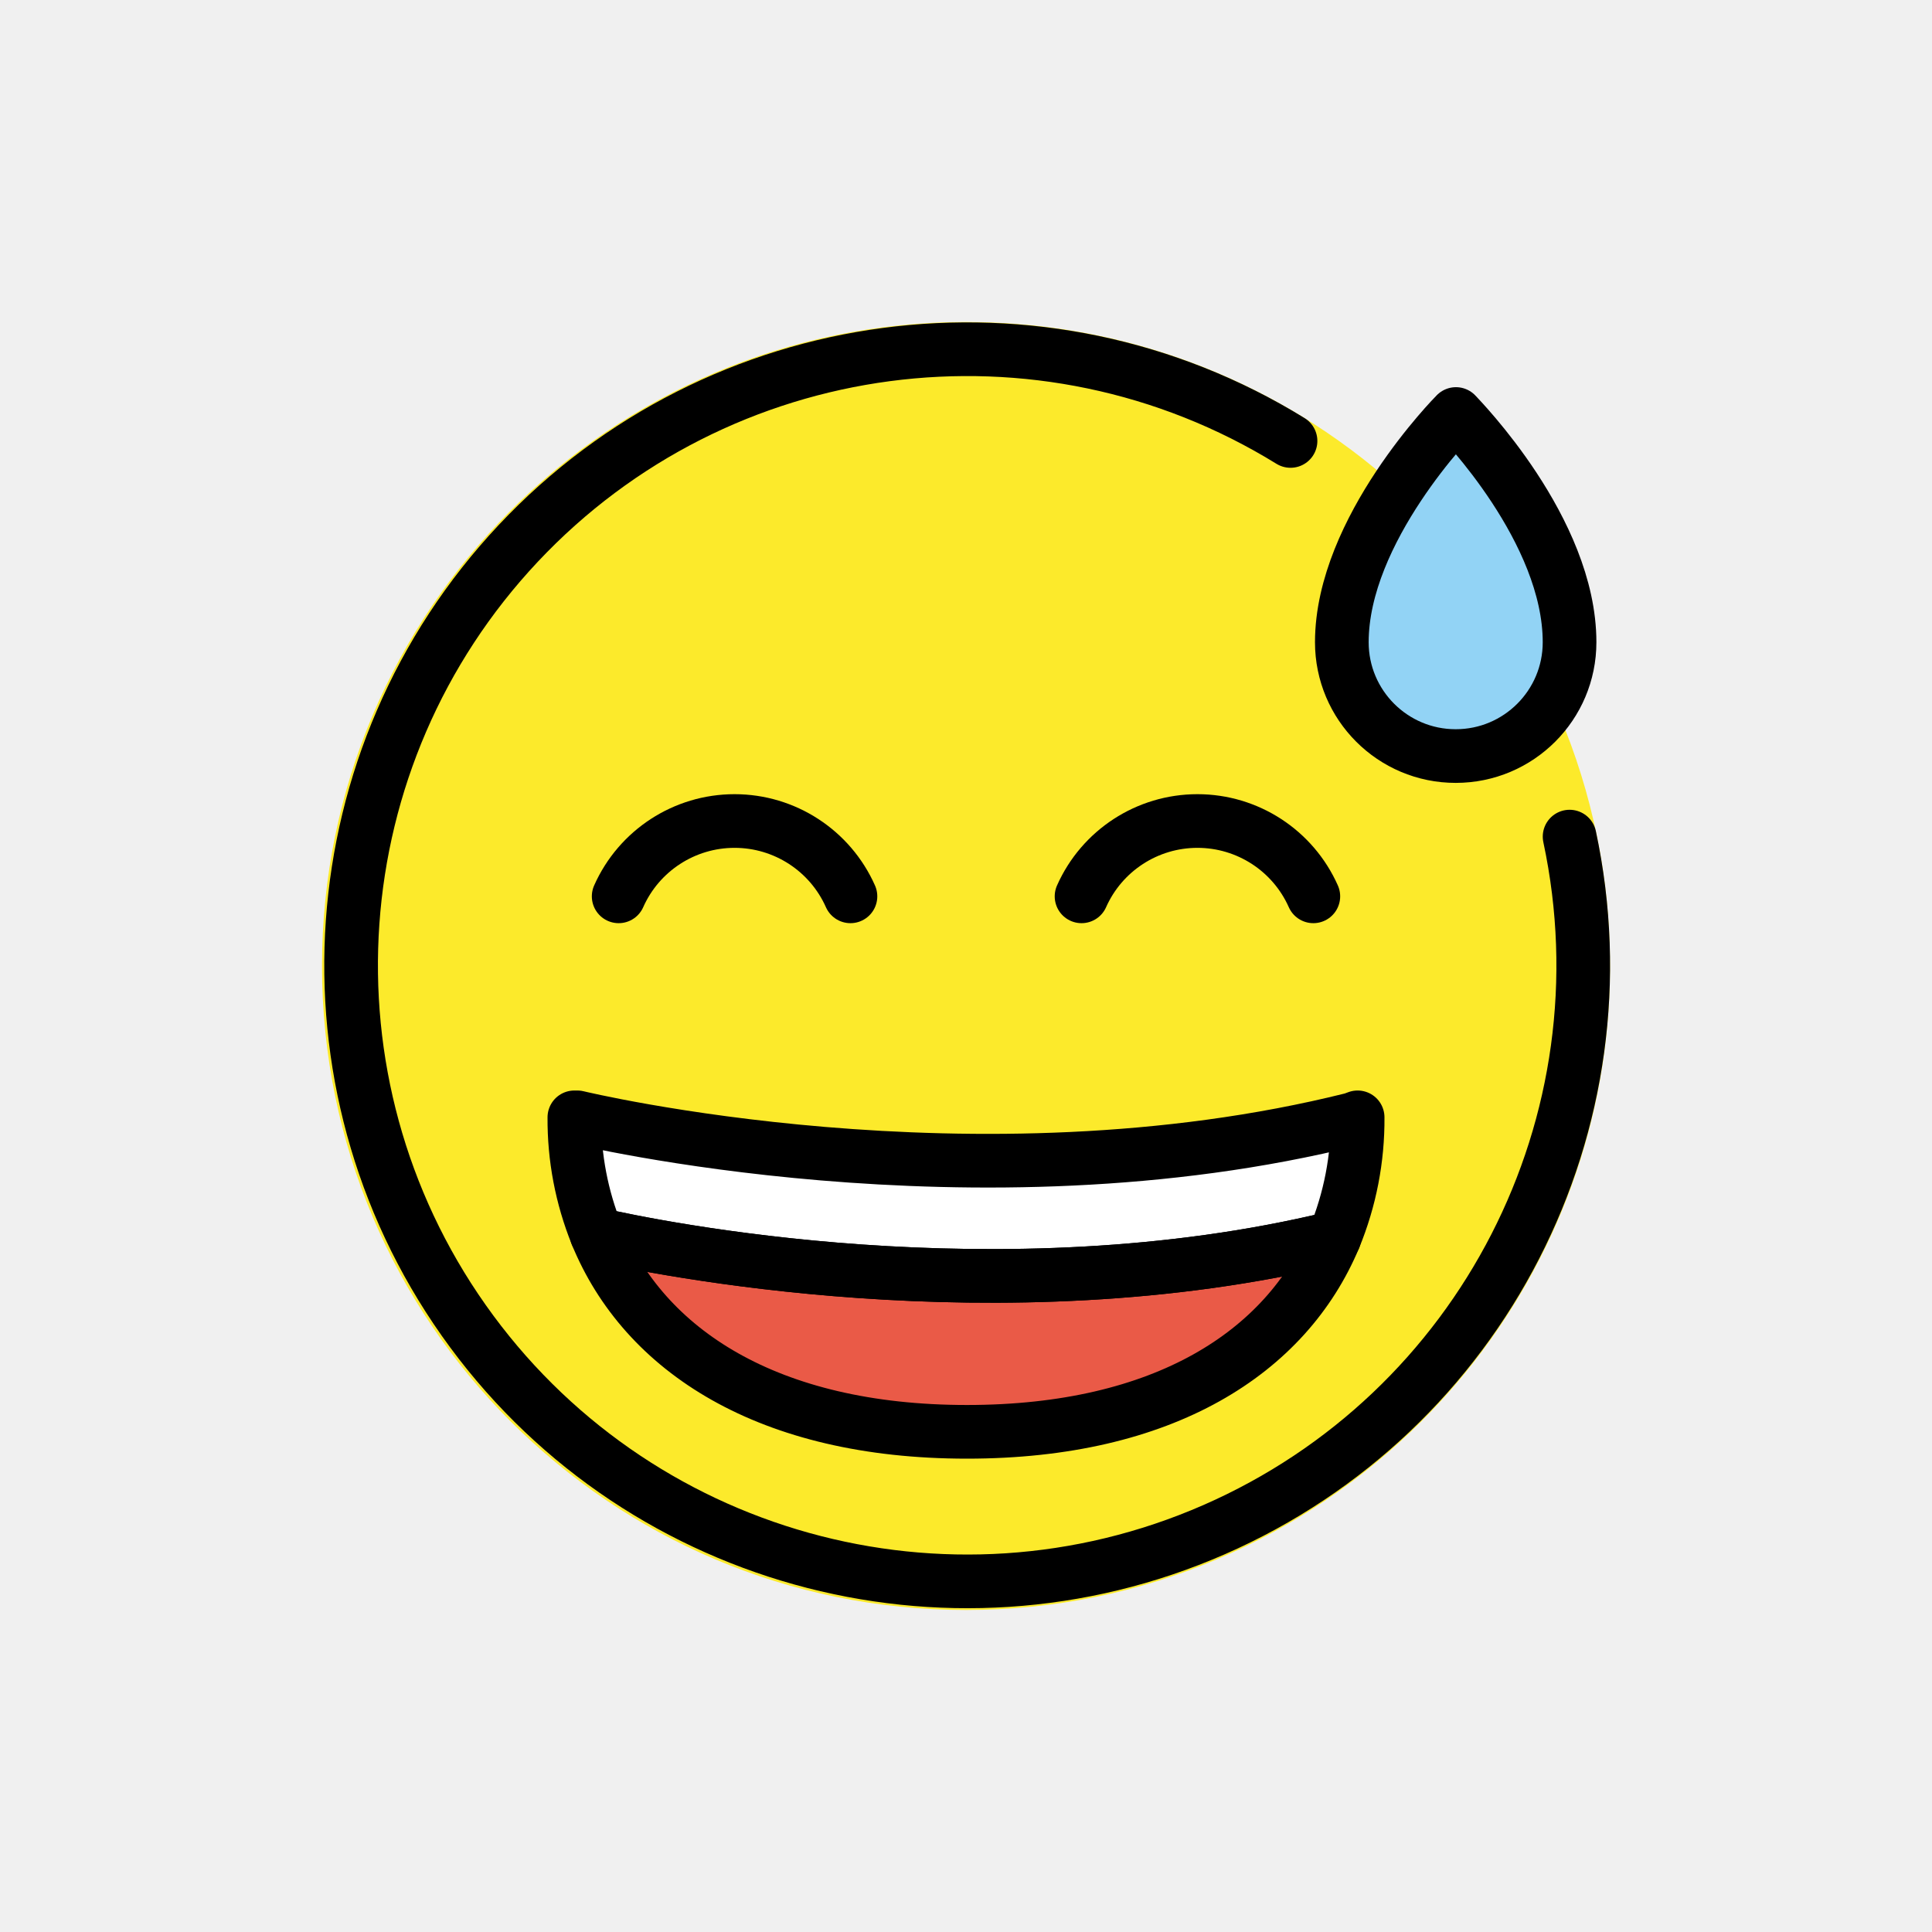
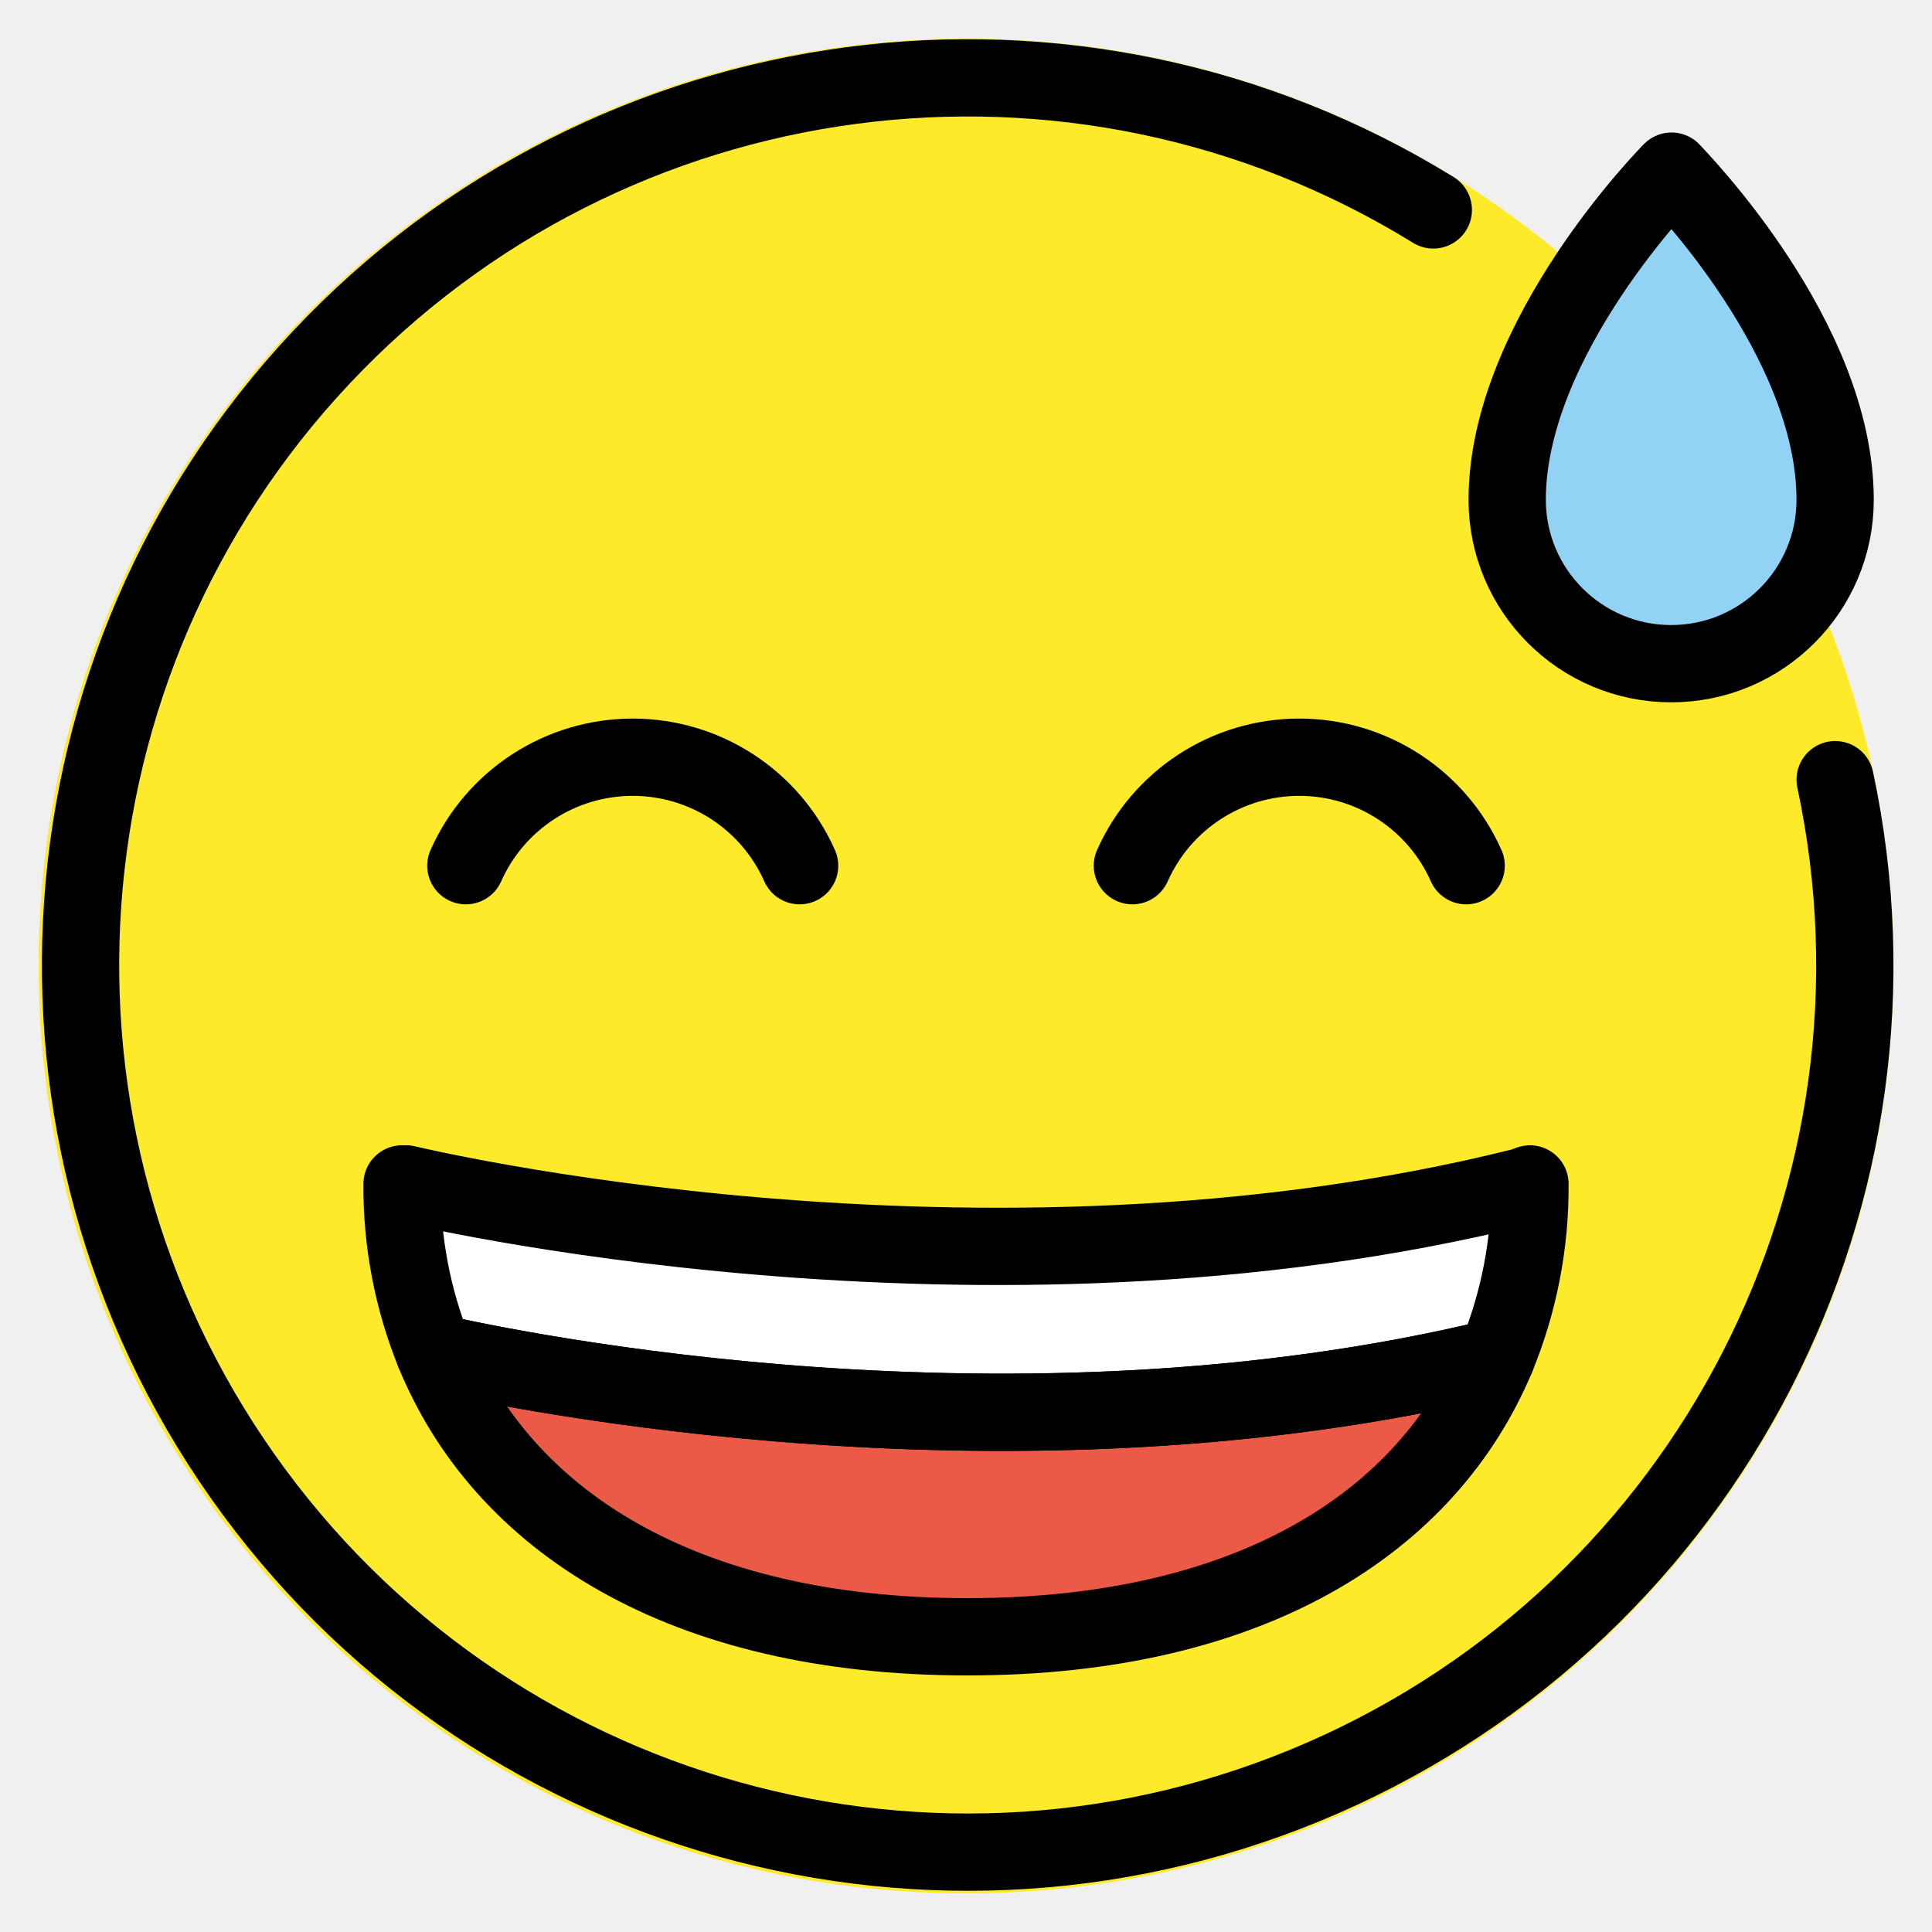
- <svg xmlns="http://www.w3.org/2000/svg" id="emoji" viewBox="0 0 72 72">
-   <g id="color">
-     <circle cx="36" cy="36" r="24" fill="#fcea2b" />
-     <path fill="#92d3f5" d="M54.25,28.176a4.242,4.242,0,0,1-4.244-4.243c0-4.203,4.211-8.462,4.253-8.504.154.173,4.234,4.323,4.234,8.504A4.241,4.241,0,0,1,54.25,28.176Z" />
-     <path fill="#fff" d="M50.595,41.64a11.555,11.555,0,0,1-.87,4.49c-12.49,3.03-25.43.34-27.49-.13a11.435,11.435,0,0,1-.83-4.36h.11s14.8,3.59,28.89.07Z" />
-     <path fill="#ea5a47" d="M49.725,46.13c-1.79,4.27-6.35,7.23-13.69,7.23-7.41,0-12.03-3.03-13.8-7.36C24.295,46.47,37.235,49.16,49.725,46.13Z" />
+ <svg xmlns="http://www.w3.org/2000/svg" id="emoji" viewBox="0 0 50 50" version="1.1" width="50" height="50">
+   <defs id="defs30" />
+   <g id="color" transform="translate(-11,-11)">
+     <circle cx="36" cy="36" r="24" id="circle2" style="fill:#fcea2b" />
+     <path d="m 54.25,28.176 a 4.242,4.242 0 0 1 -4.244,-4.243 c 0,-4.203 4.211,-8.462 4.253,-8.504 0.154,0.173 4.234,4.323 4.234,8.504 A 4.241,4.241 0 0 1 54.25,28.176 Z" id="path4" style="fill:#92d3f5" />
+     <path d="m 50.595,41.64 a 11.555,11.555 0 0 1 -0.87,4.49 C 37.235,49.16 24.295,46.47 22.235,46 a 11.435,11.435 0 0 1 -0.83,-4.36 h 0.11 c 0,0 14.8,3.59 28.89,0.07 z" id="path6" style="fill:#ffffff" />
+     <path d="m 49.725,46.13 c -1.79,4.27 -6.35,7.23 -13.69,7.23 -7.41,0 -12.03,-3.03 -13.8,-7.36 2.06,0.47 15,3.16 27.49,0.13 z" id="path8" style="fill:#ea5a47" />
  </g>
-   <g id="hair" />
-   <g id="skin" />
-   <g id="skin-shadow" />
-   <g id="line">
-     <path fill="none" stroke="#000" stroke-linejoin="round" stroke-width="2" d="M54.25,28.176a4.242,4.242,0,0,1-4.244-4.243c0-4.203,4.211-8.462,4.253-8.504.154.173,4.234,4.323,4.234,8.504A4.241,4.241,0,0,1,54.25,28.176Z" />
-     <path fill="none" stroke="#000" stroke-linecap="round" stroke-linejoin="round" stroke-width="2" d="M48.094,16.433A22.958,22.958,0,1,0,58.494,31.178" />
-     <path fill="none" stroke="#000" stroke-linecap="round" stroke-linejoin="round" stroke-width="2" d="M50.595,41.64a11.555,11.555,0,0,1-.87,4.49c-12.49,3.03-25.43.34-27.49-.13a11.435,11.435,0,0,1-.83-4.36h.11s14.8,3.59,28.89.07Z" />
-     <path fill="none" stroke="#000" stroke-linecap="round" stroke-linejoin="round" stroke-width="2" d="M49.725,46.13c-1.79,4.27-6.35,7.23-13.69,7.23-7.41,0-12.03-3.03-13.8-7.36C24.295,46.47,37.235,49.16,49.725,46.13Z" />
-     <path fill="none" stroke="#000" stroke-linecap="round" stroke-miterlimit="10" stroke-width="2" d="M31.694,33.404a4.726,4.726,0,0,0-8.638,0" />
-     <path fill="none" stroke="#000" stroke-linecap="round" stroke-miterlimit="10" stroke-width="2" d="M48.944,33.404a4.726,4.726,0,0,0-8.638,0" />
+   <g id="hair" transform="translate(0,-22)" />
+   <g id="skin" transform="translate(0,-22)" />
+   <g id="skin-shadow" transform="translate(0,-22)" />
+   <g id="line" transform="translate(-11,-11)">
+     <path d="m 54.25,28.176 a 4.242,4.242 0 0 1 -4.244,-4.243 c 0,-4.203 4.211,-8.462 4.253,-8.504 0.154,0.173 4.234,4.323 4.234,8.504 A 4.241,4.241 0 0 1 54.25,28.176 Z" id="path14" style="fill:none;stroke:#000000;stroke-width:2;stroke-linejoin:round" />
+     <path d="M 48.094,16.433 A 22.958,22.958 0 1 0 58.494,31.178" id="path16" style="fill:none;stroke:#000000;stroke-width:2;stroke-linecap:round;stroke-linejoin:round" />
+     <path d="m 50.595,41.64 a 11.555,11.555 0 0 1 -0.87,4.49 C 37.235,49.16 24.295,46.47 22.235,46 a 11.435,11.435 0 0 1 -0.83,-4.36 h 0.11 c 0,0 14.8,3.59 28.89,0.07 z" id="path18" style="fill:none;stroke:#000000;stroke-width:2;stroke-linecap:round;stroke-linejoin:round" />
+     <path d="m 49.725,46.13 c -1.79,4.27 -6.35,7.23 -13.69,7.23 -7.41,0 -12.03,-3.03 -13.8,-7.36 2.06,0.47 15,3.16 27.49,0.13 z" id="path20" style="fill:none;stroke:#000000;stroke-width:2;stroke-linecap:round;stroke-linejoin:round" />
+     <path stroke-miterlimit="10" d="m 31.694,33.404 a 4.726,4.726 0 0 0 -8.638,0" id="path22" style="fill:none;stroke:#000000;stroke-width:2;stroke-linecap:round;stroke-miterlimit:10" />
+     <path stroke-miterlimit="10" d="m 48.944,33.404 a 4.726,4.726 0 0 0 -8.638,0" id="path24" style="fill:none;stroke:#000000;stroke-width:2;stroke-linecap:round;stroke-miterlimit:10" />
  </g>
</svg>
